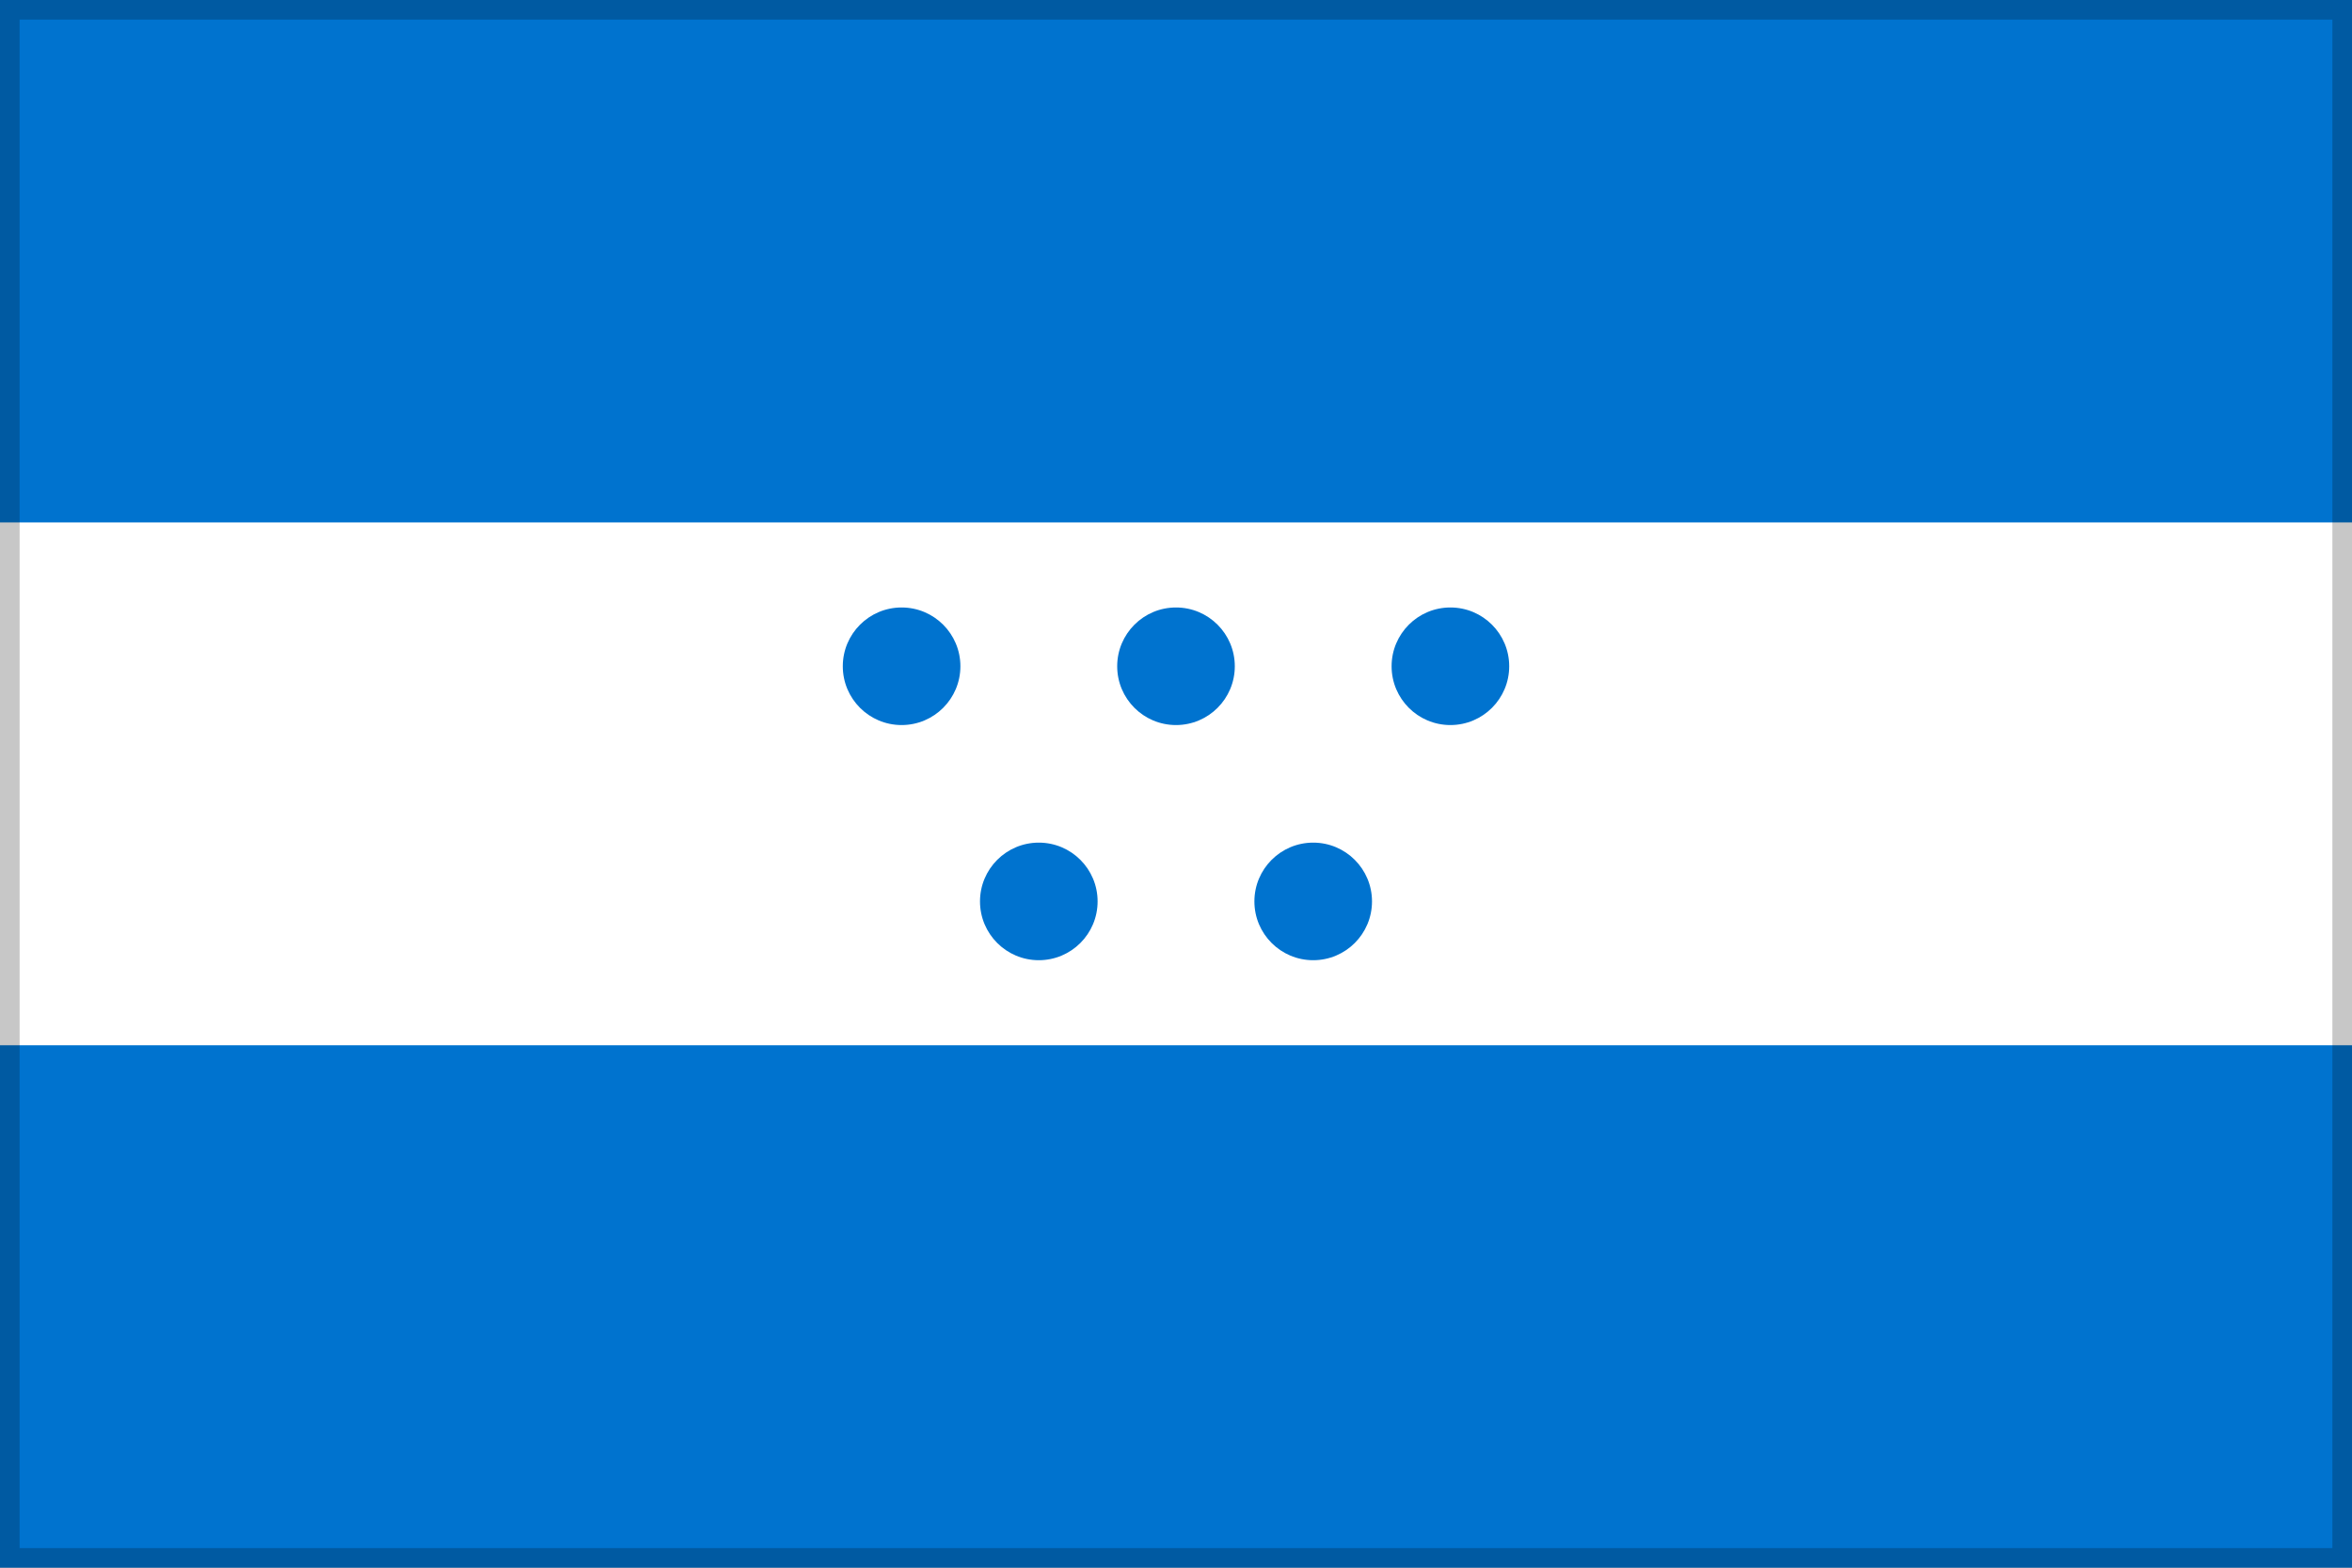
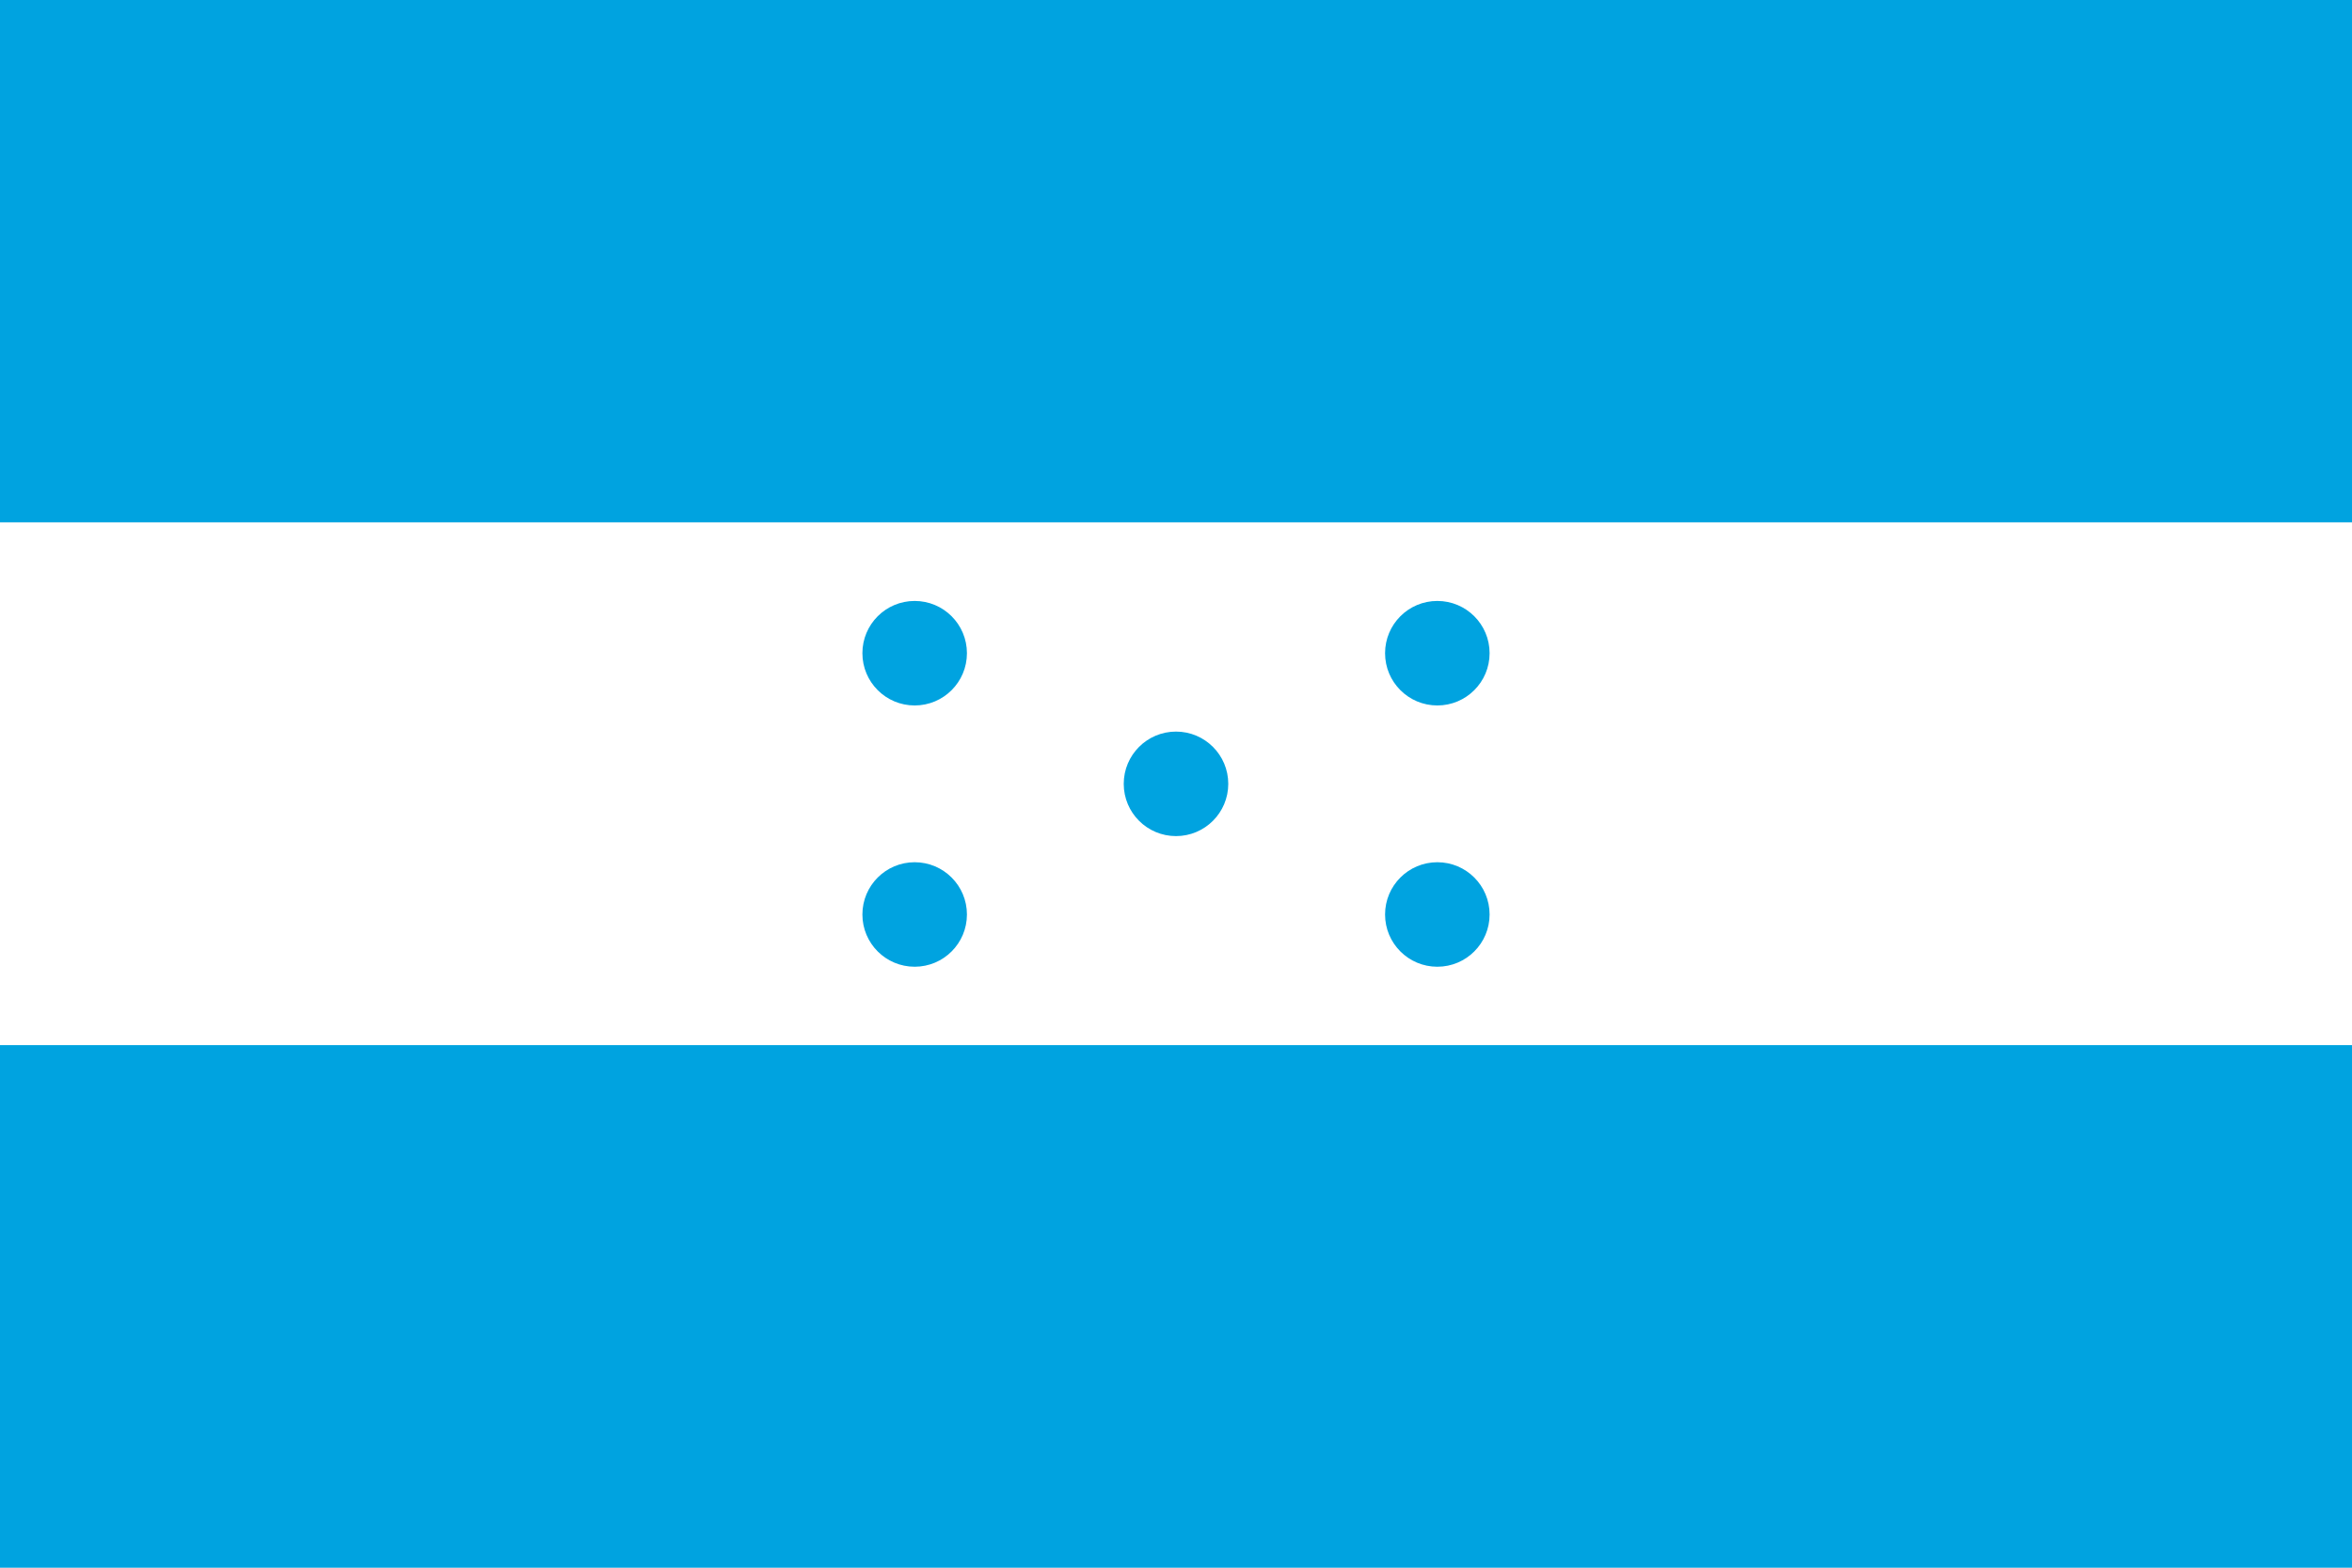
- <svg xmlns="http://www.w3.org/2000/svg" viewBox="0 0 60 40">
-   <rect width="60" height="40" fill="#0073cf" />
-   <rect y="13.33" width="60" height="13.34" fill="#fff" />
-   <g fill="#0073cf">
-     <circle cx="23" cy="17" r="1.5" />
-     <circle cx="30" cy="17" r="1.5" />
-     <circle cx="37" cy="17" r="1.5" />
-     <circle cx="26.5" cy="23" r="1.5" />
-     <circle cx="33.5" cy="23" r="1.5" />
+ <svg xmlns="http://www.w3.org/2000/svg" viewBox="0 0 36 24" width="36" height="24">
+   <rect width="36" height="8" fill="#00a3e0" />
+   <rect y="8" width="36" height="8" fill="#fff" />
+   <rect y="16" width="36" height="8" fill="#00a3e0" />
+   <g fill="#00a3e0">
+     <circle cx="14" cy="10" r=".8" />
+     <circle cx="22" cy="10" r=".8" />
+     <circle cx="18" cy="12" r=".8" />
+     <circle cx="14" cy="14" r=".8" />
+     <circle cx="22" cy="14" r=".8" />
  </g>
-   <rect width="60" height="40" fill="none" stroke="rgba(0,0,0,.22)" />
</svg>
